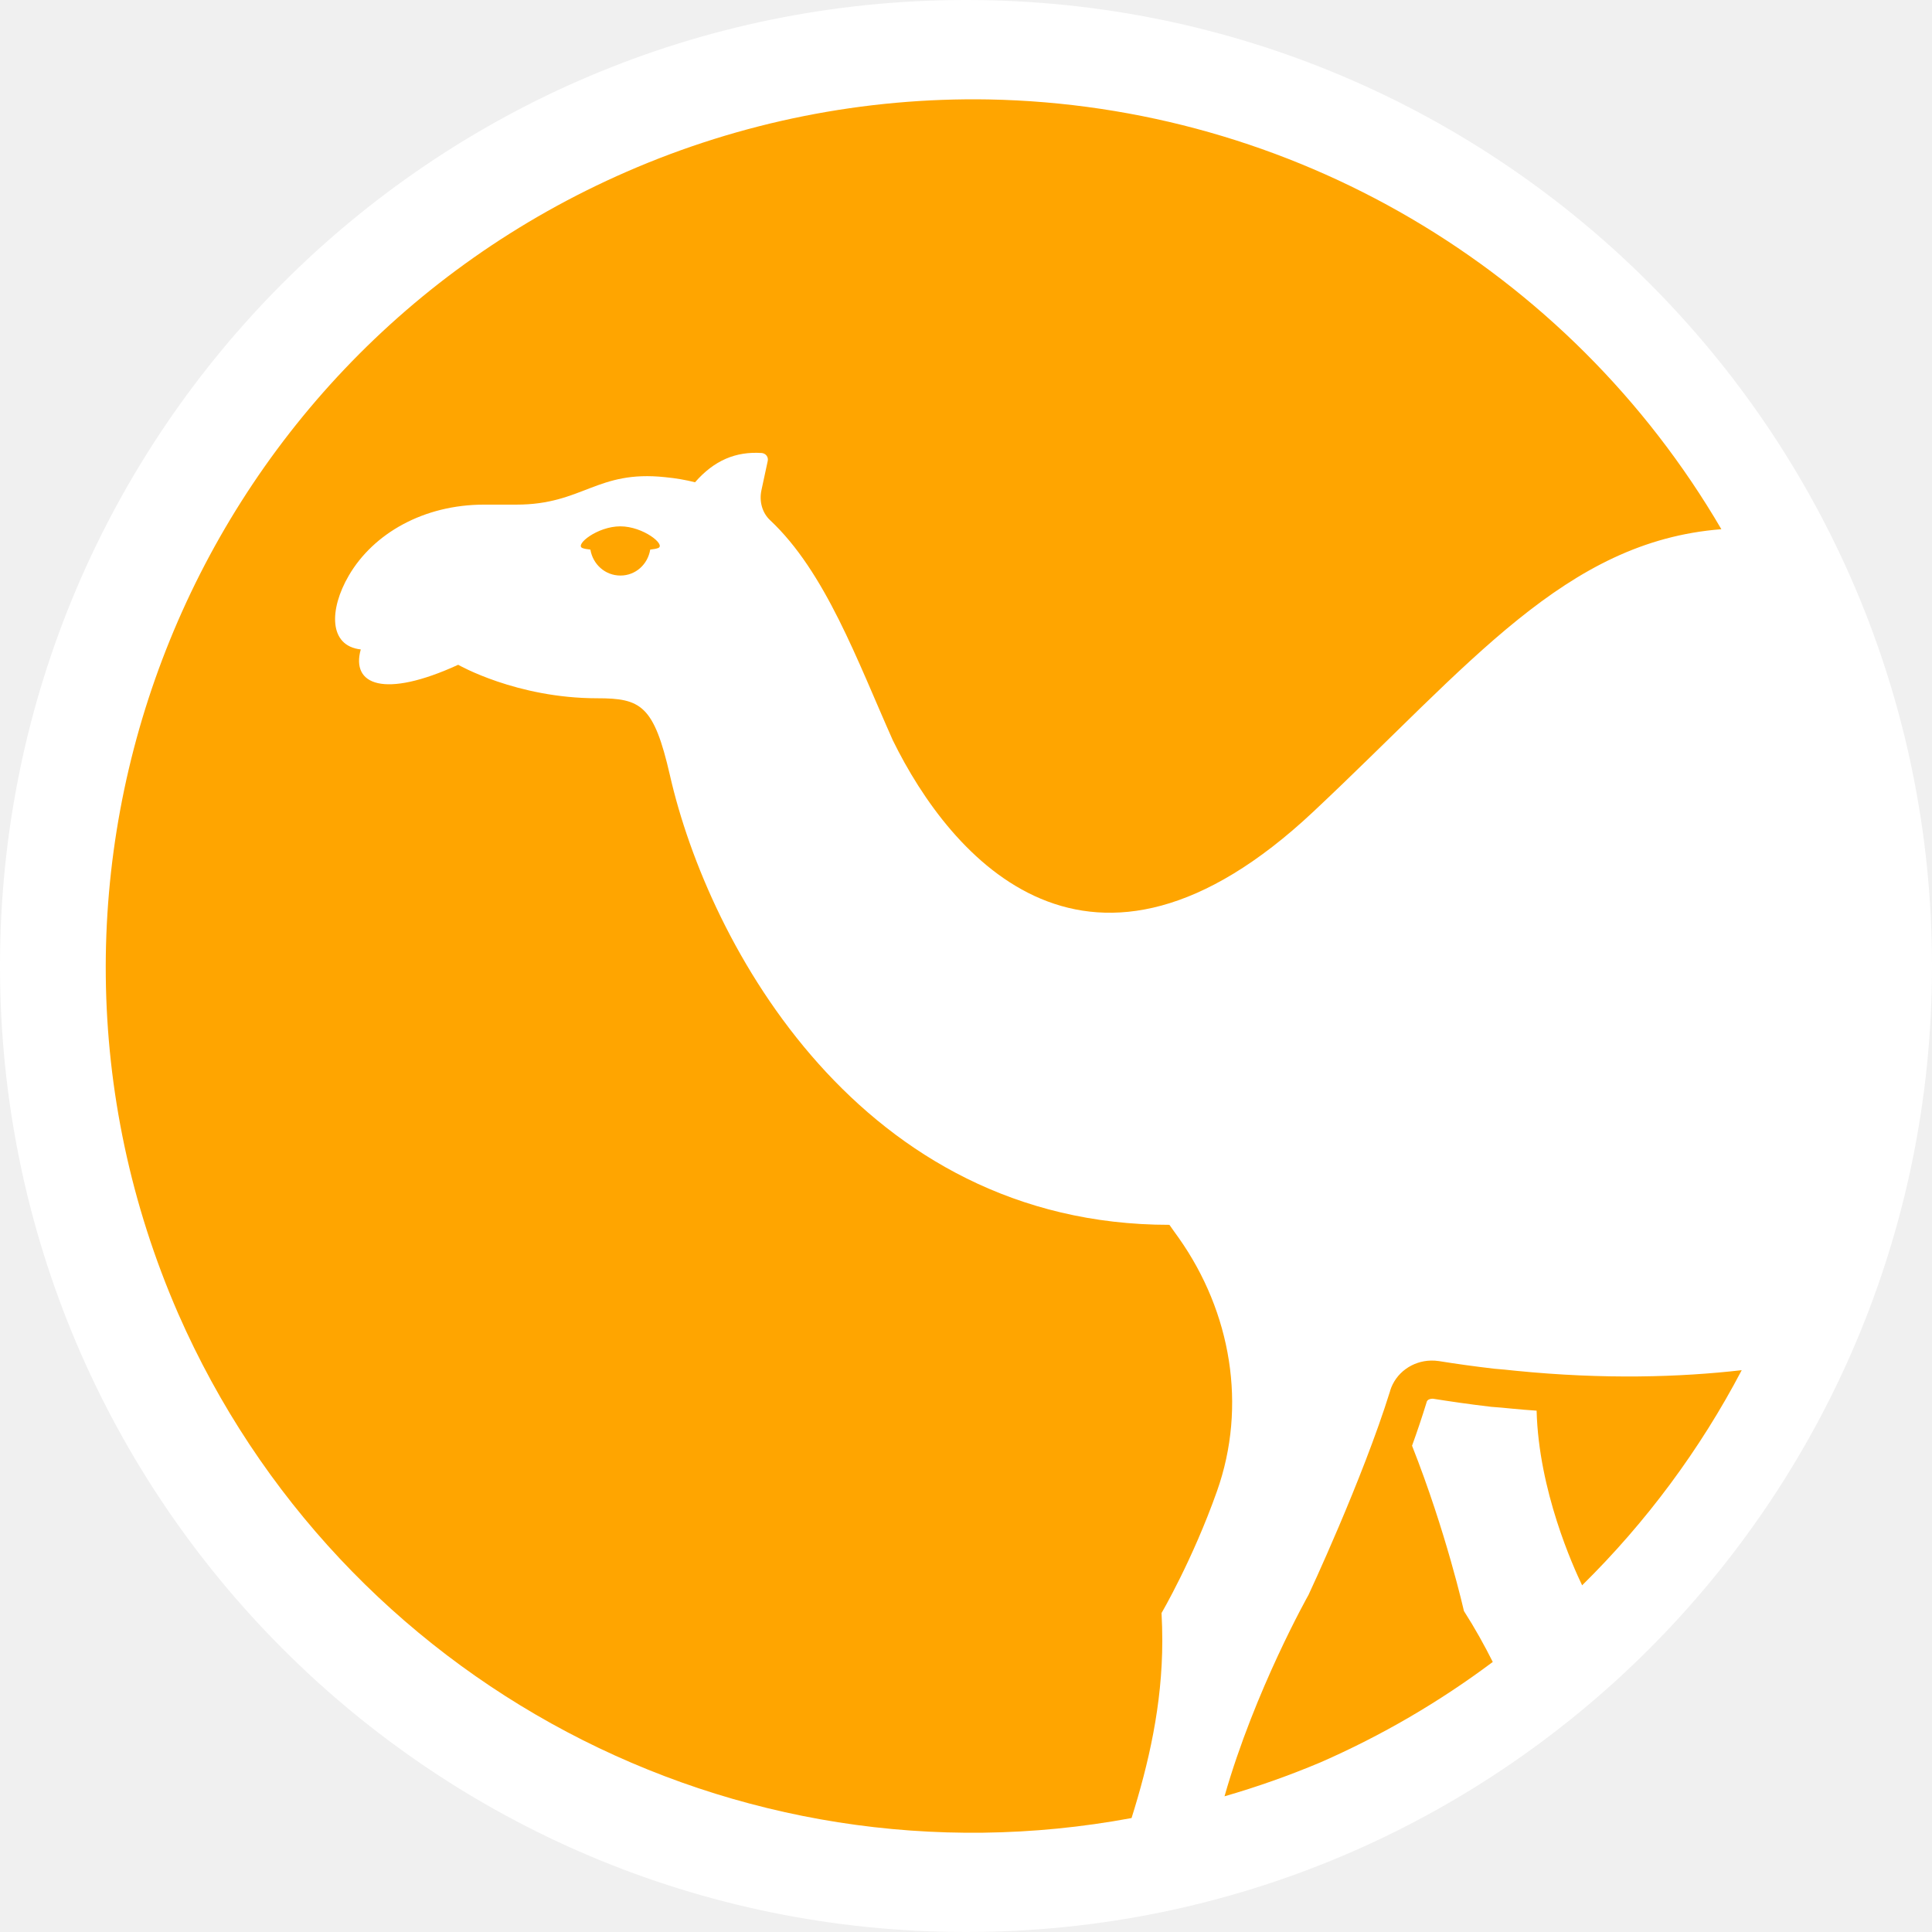
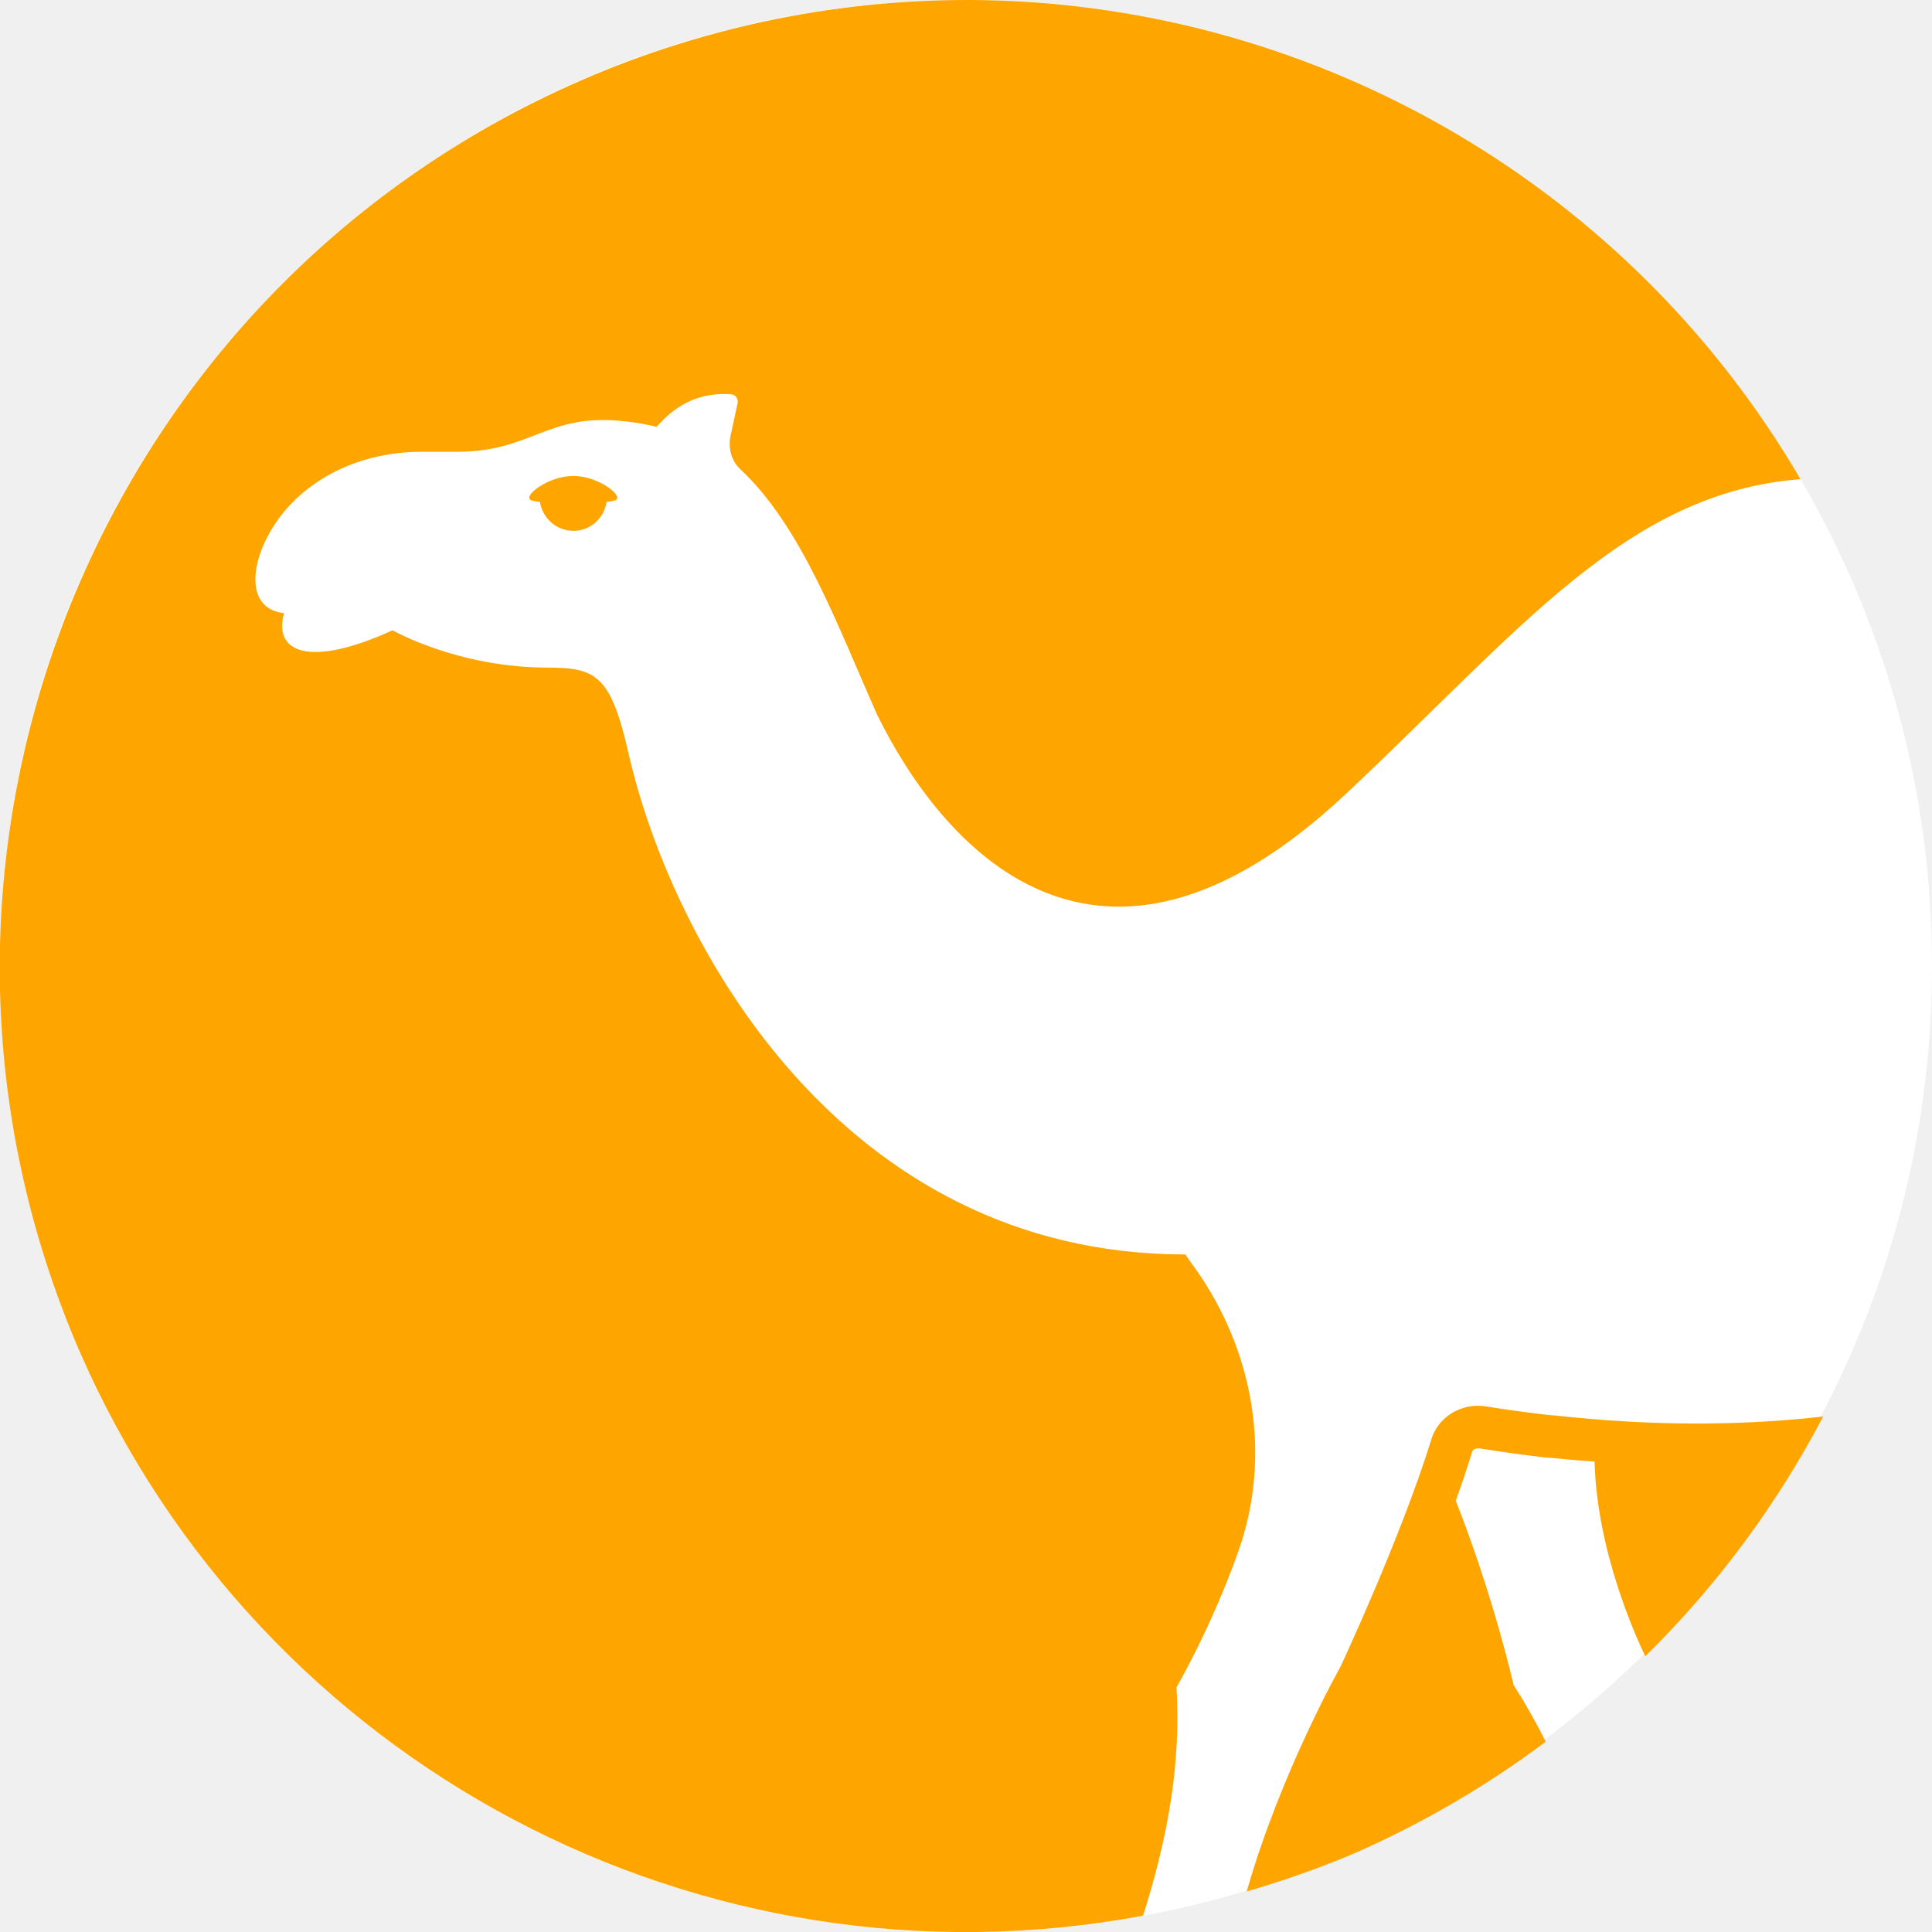
- <svg xmlns="http://www.w3.org/2000/svg" width="300" height="300" viewBox="0 0 300 300">
-   <path fill-rule="nonzero" fill="rgb(100%, 100%, 100%)" fill-opacity="1" d="M 300 150 C 300 232.844 232.844 300 150 300 C 67.156 300 0 232.844 0 150 C 0 67.156 67.156 0 150 0 C 232.844 0 300 67.156 300 150 Z M 300 150 " />
-   <path fill-rule="nonzero" fill="rgb(100%, 64.706%, 0%)" fill-opacity="1" d="M 153.527 15.441 C 134.215 15.105 115.059 18.926 97.355 26.645 C 29.141 56.375 -2.055 135.777 27.676 203.992 C 52.836 261.316 114.16 293.762 175.707 282.305 C 178.332 273.941 180.48 264.77 180.48 254.77 C 180.48 253.352 180.441 251.93 180.363 250.469 C 180.363 250.469 185.18 242.258 188.969 231.559 C 193.664 218.336 191.18 203.77 183.047 192.242 C 182.574 191.609 182.102 190.902 181.586 190.191 C 133.703 190.191 110.02 146.77 104.02 120.359 C 101.531 109.504 99.516 108.426 92.734 108.426 C 80.195 108.426 71.145 103.227 71.145 103.227 C 59.629 108.504 54.473 106.352 56.02 100.844 C 51.008 100.293 51.109 94.602 54.164 89.371 C 57.988 82.816 65.809 78.359 75.164 78.359 L 80.176 78.359 C 90.52 78.359 92.648 72.949 103.309 74.098 C 104.965 74.254 106.504 74.531 107.926 74.887 C 110.887 71.492 114.242 70.07 118.309 70.344 C 118.941 70.426 119.336 70.977 119.215 71.57 L 118.23 76.148 C 117.875 77.848 118.348 79.621 119.57 80.766 C 128.176 88.82 133.113 102.559 138.637 114.953 C 147.598 133.227 169.23 158.609 203.93 126.043 C 228.328 103.145 243.066 84.055 267.293 82.176 C 243.598 41.621 200.492 16.336 153.527 15.441 M 96.32 81.73 C 92.766 81.73 89.219 84.582 90.426 85.094 C 90.695 85.207 91.152 85.285 91.676 85.34 C 92.051 87.613 93.957 89.371 96.34 89.371 C 98.719 89.371 100.598 87.613 100.965 85.34 C 101.488 85.285 101.941 85.207 102.211 85.094 C 103.418 84.582 99.871 81.73 96.32 81.73 M 222.18 211.27 C 219.301 211.34 216.715 213.168 215.852 215.969 L 215.852 216.008 C 211.547 229.824 203.18 247.664 203.18 247.664 C 203.18 247.664 194.855 262.41 190.141 278.93 C 195.199 277.469 200.172 275.711 205.023 273.668 C 214.52 269.516 223.504 264.277 231.797 258.066 C 230.504 255.492 229.051 252.863 227.316 250.152 C 227.316 250.152 224.555 237.875 219.262 224.492 C 220.066 222.273 220.816 220.039 221.512 217.781 L 221.555 217.625 C 221.711 217.309 222.066 217.191 222.461 217.191 L 222.5 217.191 C 225.262 217.625 228.184 218.059 231.578 218.453 C 232.605 218.531 233.672 218.613 234.738 218.73 C 236.039 218.848 237.301 218.969 238.605 219.047 C 238.918 231.465 244.309 243.336 245.672 246.168 C 255.609 236.383 263.973 225.113 270.453 212.762 C 260.859 213.855 249.121 214.227 235.312 212.848 C 234.207 212.73 233.102 212.613 231.996 212.531 C 228.957 212.176 226.113 211.781 223.43 211.348 C 223.016 211.285 222.598 211.258 222.18 211.27 " />
+ <svg xmlns="http://www.w3.org/2000/svg" width="300" height="300">
+   <path fill="#FFF" d="M300 150c0 82.844-67.156 150-150 150S0 232.844 0 150 67.156 0 150 0s150 67.156 150 150m0 0" />
+   <path fill="orange" d="M152.781.023a150.2 150.2 0 0 0-62.613 12.485c-76.027 33.14-110.8 121.64-77.66 197.672 28.043 63.89 96.394 100.054 164.992 87.285 2.926-9.32 5.32-19.543 5.32-30.692 0-1.582-.043-3.168-.129-4.793 0 0 5.364-9.152 9.59-21.074 5.235-14.742 2.465-30.976-6.601-43.824-.528-.703-1.055-1.496-1.625-2.289-53.371 0-79.77-48.395-86.457-77.828-2.77-12.098-5.02-13.3-12.575-13.3-13.98 0-24.066-5.798-24.066-5.798-12.836 5.88-18.578 3.485-16.855-2.656-5.59-.613-5.473-6.957-2.07-12.785 4.261-7.309 12.976-12.274 23.406-12.274h5.585c11.528 0 13.903-6.03 25.782-4.754 1.847.176 3.566.485 5.148.88 3.3-3.782 7.04-5.368 11.574-5.06.703.087 1.141.704 1.012 1.364l-1.102 5.105c-.394 1.891.133 3.872 1.497 5.149 9.59 8.973 15.09 24.285 21.25 38.102 9.988 20.37 34.097 48.66 72.773 12.363 27.191-25.524 43.621-46.805 70.625-48.895C253.168 29.203 205.125 1.02 152.782.023M89.015 73.906c-3.961 0-7.91 3.18-6.567 3.75.301.125.809.211 1.39.278.419 2.535 2.548 4.492 5.2 4.492s4.746-1.957 5.156-4.492c.582-.067 1.09-.153 1.39-.278 1.345-.57-2.608-3.75-6.57-3.75M229.302 218.29c-3.211.078-6.094 2.117-7.059 5.238v.043c-4.793 15.399-14.12 35.285-14.12 35.285s-9.282 16.438-14.532 34.844a151 151 0 0 0 16.586-5.86 150.6 150.6 0 0 0 29.844-17.39 97 97 0 0 0-4.997-8.82s-3.078-13.684-8.976-28.602q1.341-3.708 2.508-7.476l.043-.176c.175-.355.574-.484 1.011-.484h.047c3.078.484 6.332.968 10.117 1.406 1.145.09 2.332.176 3.52.308 1.453.133 2.86.262 4.312.352.348 13.844 6.356 27.074 7.875 30.23a150.2 150.2 0 0 0 27.622-37.234c-10.696 1.219-23.778 1.633-39.168.098-1.23-.133-2.461-.266-3.696-.352a222 222 0 0 1-9.547-1.32 8 8 0 0 0-1.39-.09" />
</svg>
